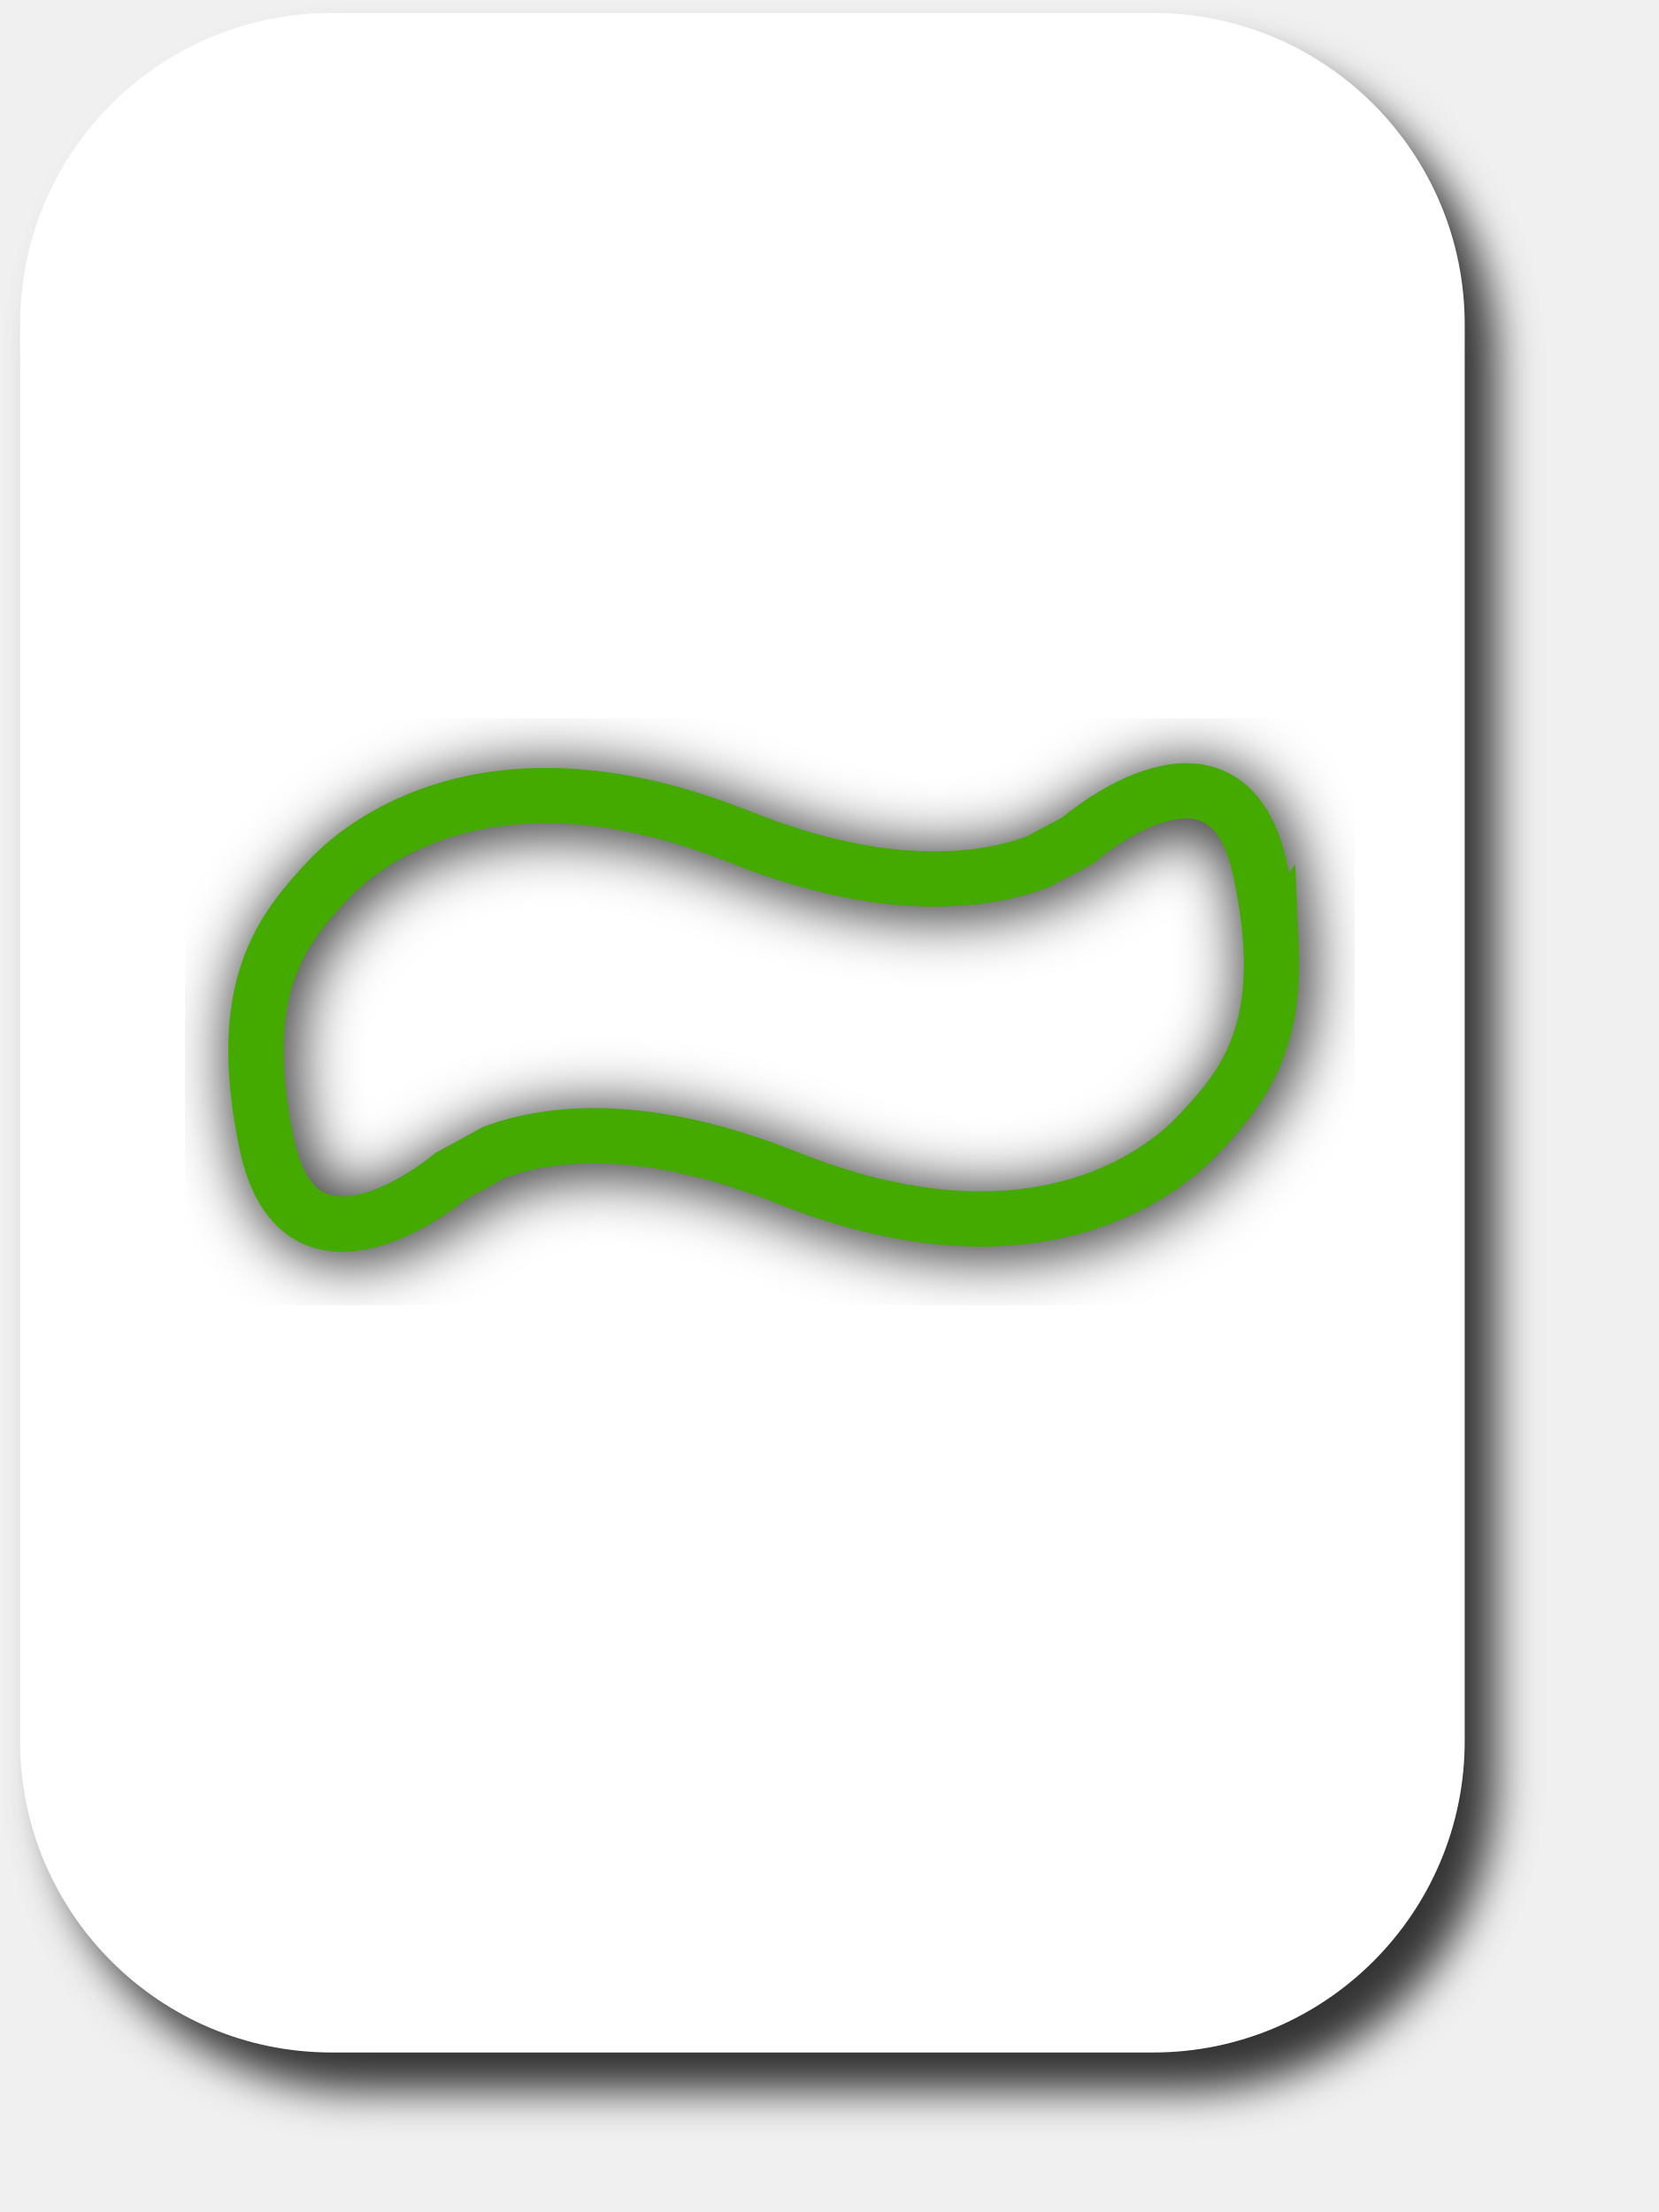
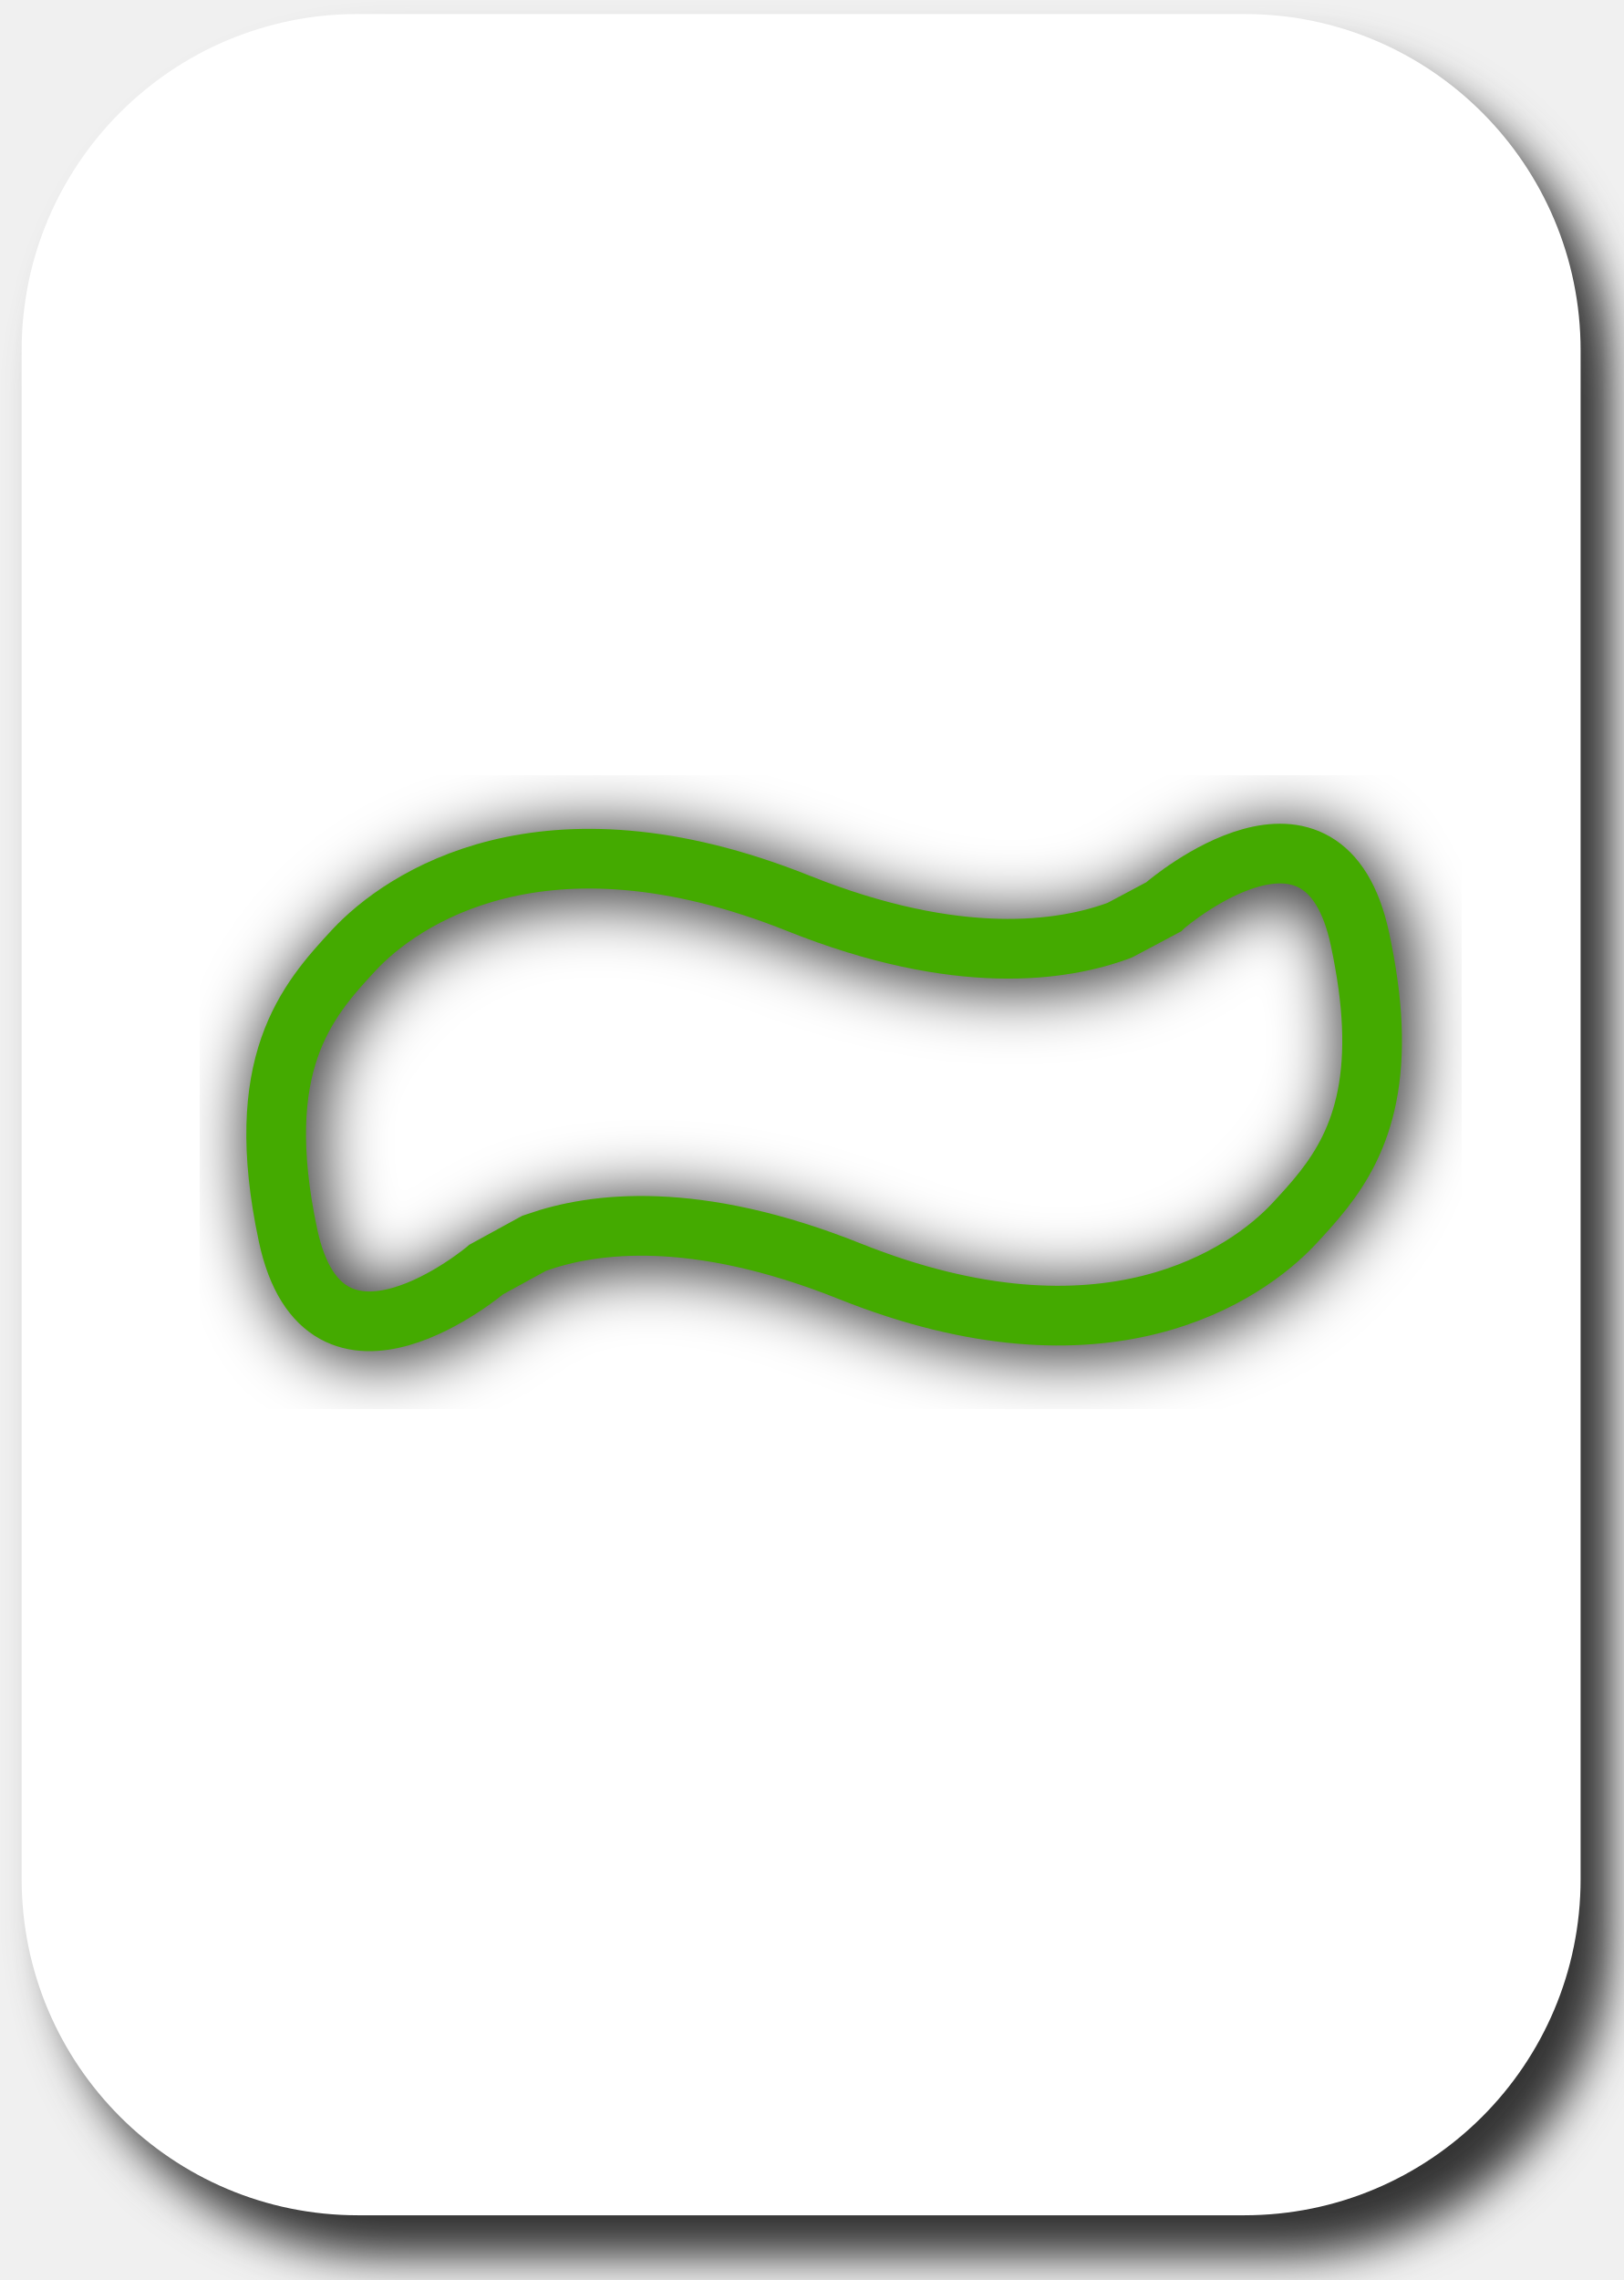
- <svg xmlns="http://www.w3.org/2000/svg" preserveAspectRatio="xMinYMin meet" viewBox="0 0 300 400" id="svg4113" version="1.1">
+ <svg xmlns="http://www.w3.org/2000/svg" preserveAspectRatio="xMinYMin meet" viewBox="0 0 272 382" id="svg4113" version="1.1">
  <defs id="defs4115">
    <filter color-interpolation-filters="sRGB" id="filter3630">
      <feGaussianBlur stdDeviation="4.303" id="feGaussianBlur3632" />
    </filter>
    <filter color-interpolation-filters="sRGB" id="filter4244-4" x="-0.075" width="1.151" y="-0.177" height="1.353">
      <feGaussianBlur stdDeviation="5.764" id="feGaussianBlur4246-5" />
    </filter>
  </defs>
  <g id="layer1" transform="translate(-627.5839,-598.6033)">
    <g id="g3637" transform="matrix(0.8964225,0,0,0.8964225,1256.654,325.2916)">
      <rect ry="62.857" y="315.219" x="-691.429" height="411.429" width="291.429" id="rect2826" style="fill:#333333;fill-opacity:1;stroke:none;filter:url(#filter3630)" />
      <rect ry="62.857" y="307.505" x="-697.714" height="411.429" width="291.429" id="rect2826-6" style="fill:#ffffff;fill-opacity:1;stroke:none" />
    </g>
    <path style="fill:none;stroke:#000000;stroke-width:10;stroke-miterlimit:4;stroke-opacity:1;stroke-dasharray:none;filter:url(#filter4244-4)" d="m 858.475,771.168 c -0.18,-4.201 -0.82,-8.974 -1.964,-14.354 -5.996,-28.181 -31.859,-6.381 -32.786,-5.59 l -0.151,0.151 -7.101,3.777 -0.302,0.151 c -9.482,3.514 -27.079,6.151 -53.788,-4.533 -42.735,-17.094 -66.551,-0.69 -74.487,7.857 -7.936,8.547 -17.134,19.051 -11.03,47.744 6.105,28.693 33.24,5.741 33.24,5.741 l 8.008,-4.382 0.453,-0.151 c 9.493,-3.342 26.516,-5.53 52.428,4.835 42.735,17.094 66.551,0.539 74.487,-8.008 6.448,-6.944 13.775,-15.036 12.994,-33.24 z" id="path2958-8-9" />
    <path style="fill:none;stroke:#44aa00;stroke-width:10;stroke-miterlimit:4;stroke-opacity:1;stroke-dasharray:none" d="m 857.454,770.346 c -0.18,-4.201 -0.82,-8.974 -1.964,-14.354 -5.996,-28.181 -31.859,-6.381 -32.786,-5.59 l -0.151,0.151 -7.101,3.777 -0.302,0.151 c -9.482,3.514 -27.079,6.151 -53.788,-4.533 -42.735,-17.094 -66.551,-0.69 -74.487,7.857 -7.936,8.547 -17.134,19.051 -11.03,47.744 6.105,28.693 33.24,5.741 33.24,5.741 l 8.008,-4.382 0.453,-0.151 c 9.493,-3.342 26.516,-5.53 52.428,4.835 42.735,17.094 66.551,0.539 74.487,-8.008 6.448,-6.944 13.775,-15.036 12.994,-33.24 z" id="path2958-1" />
  </g>
</svg>
